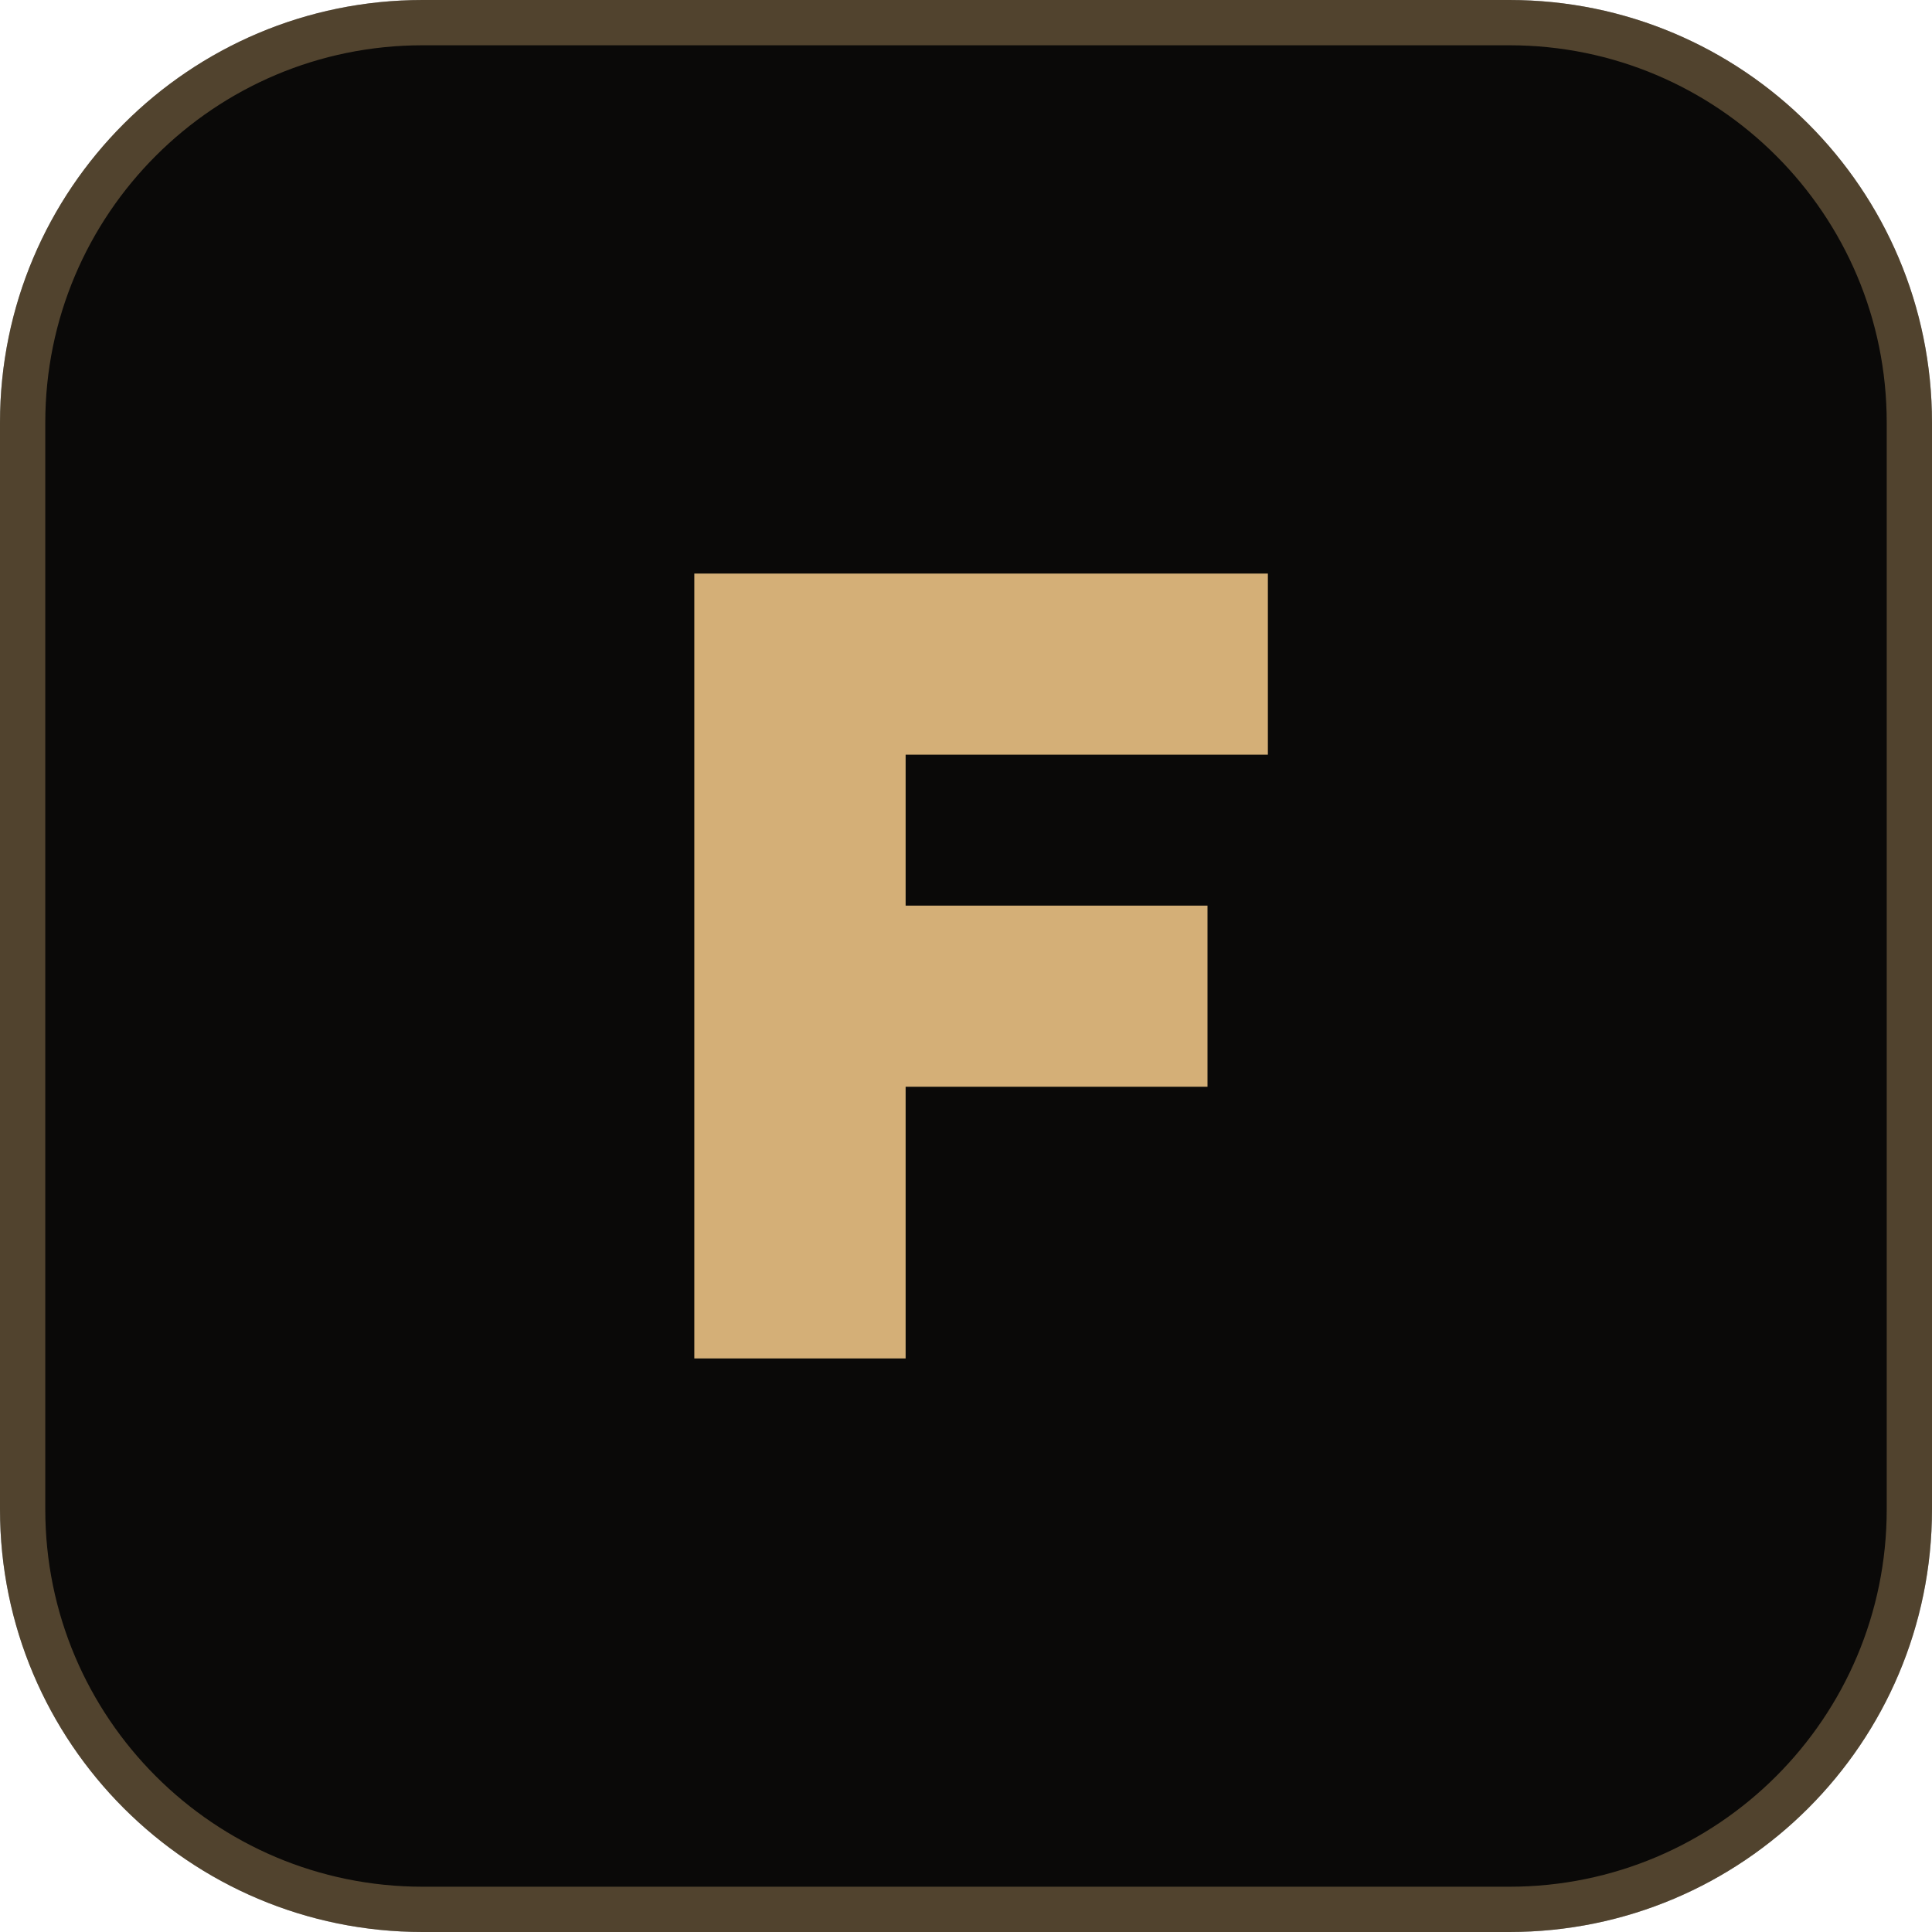
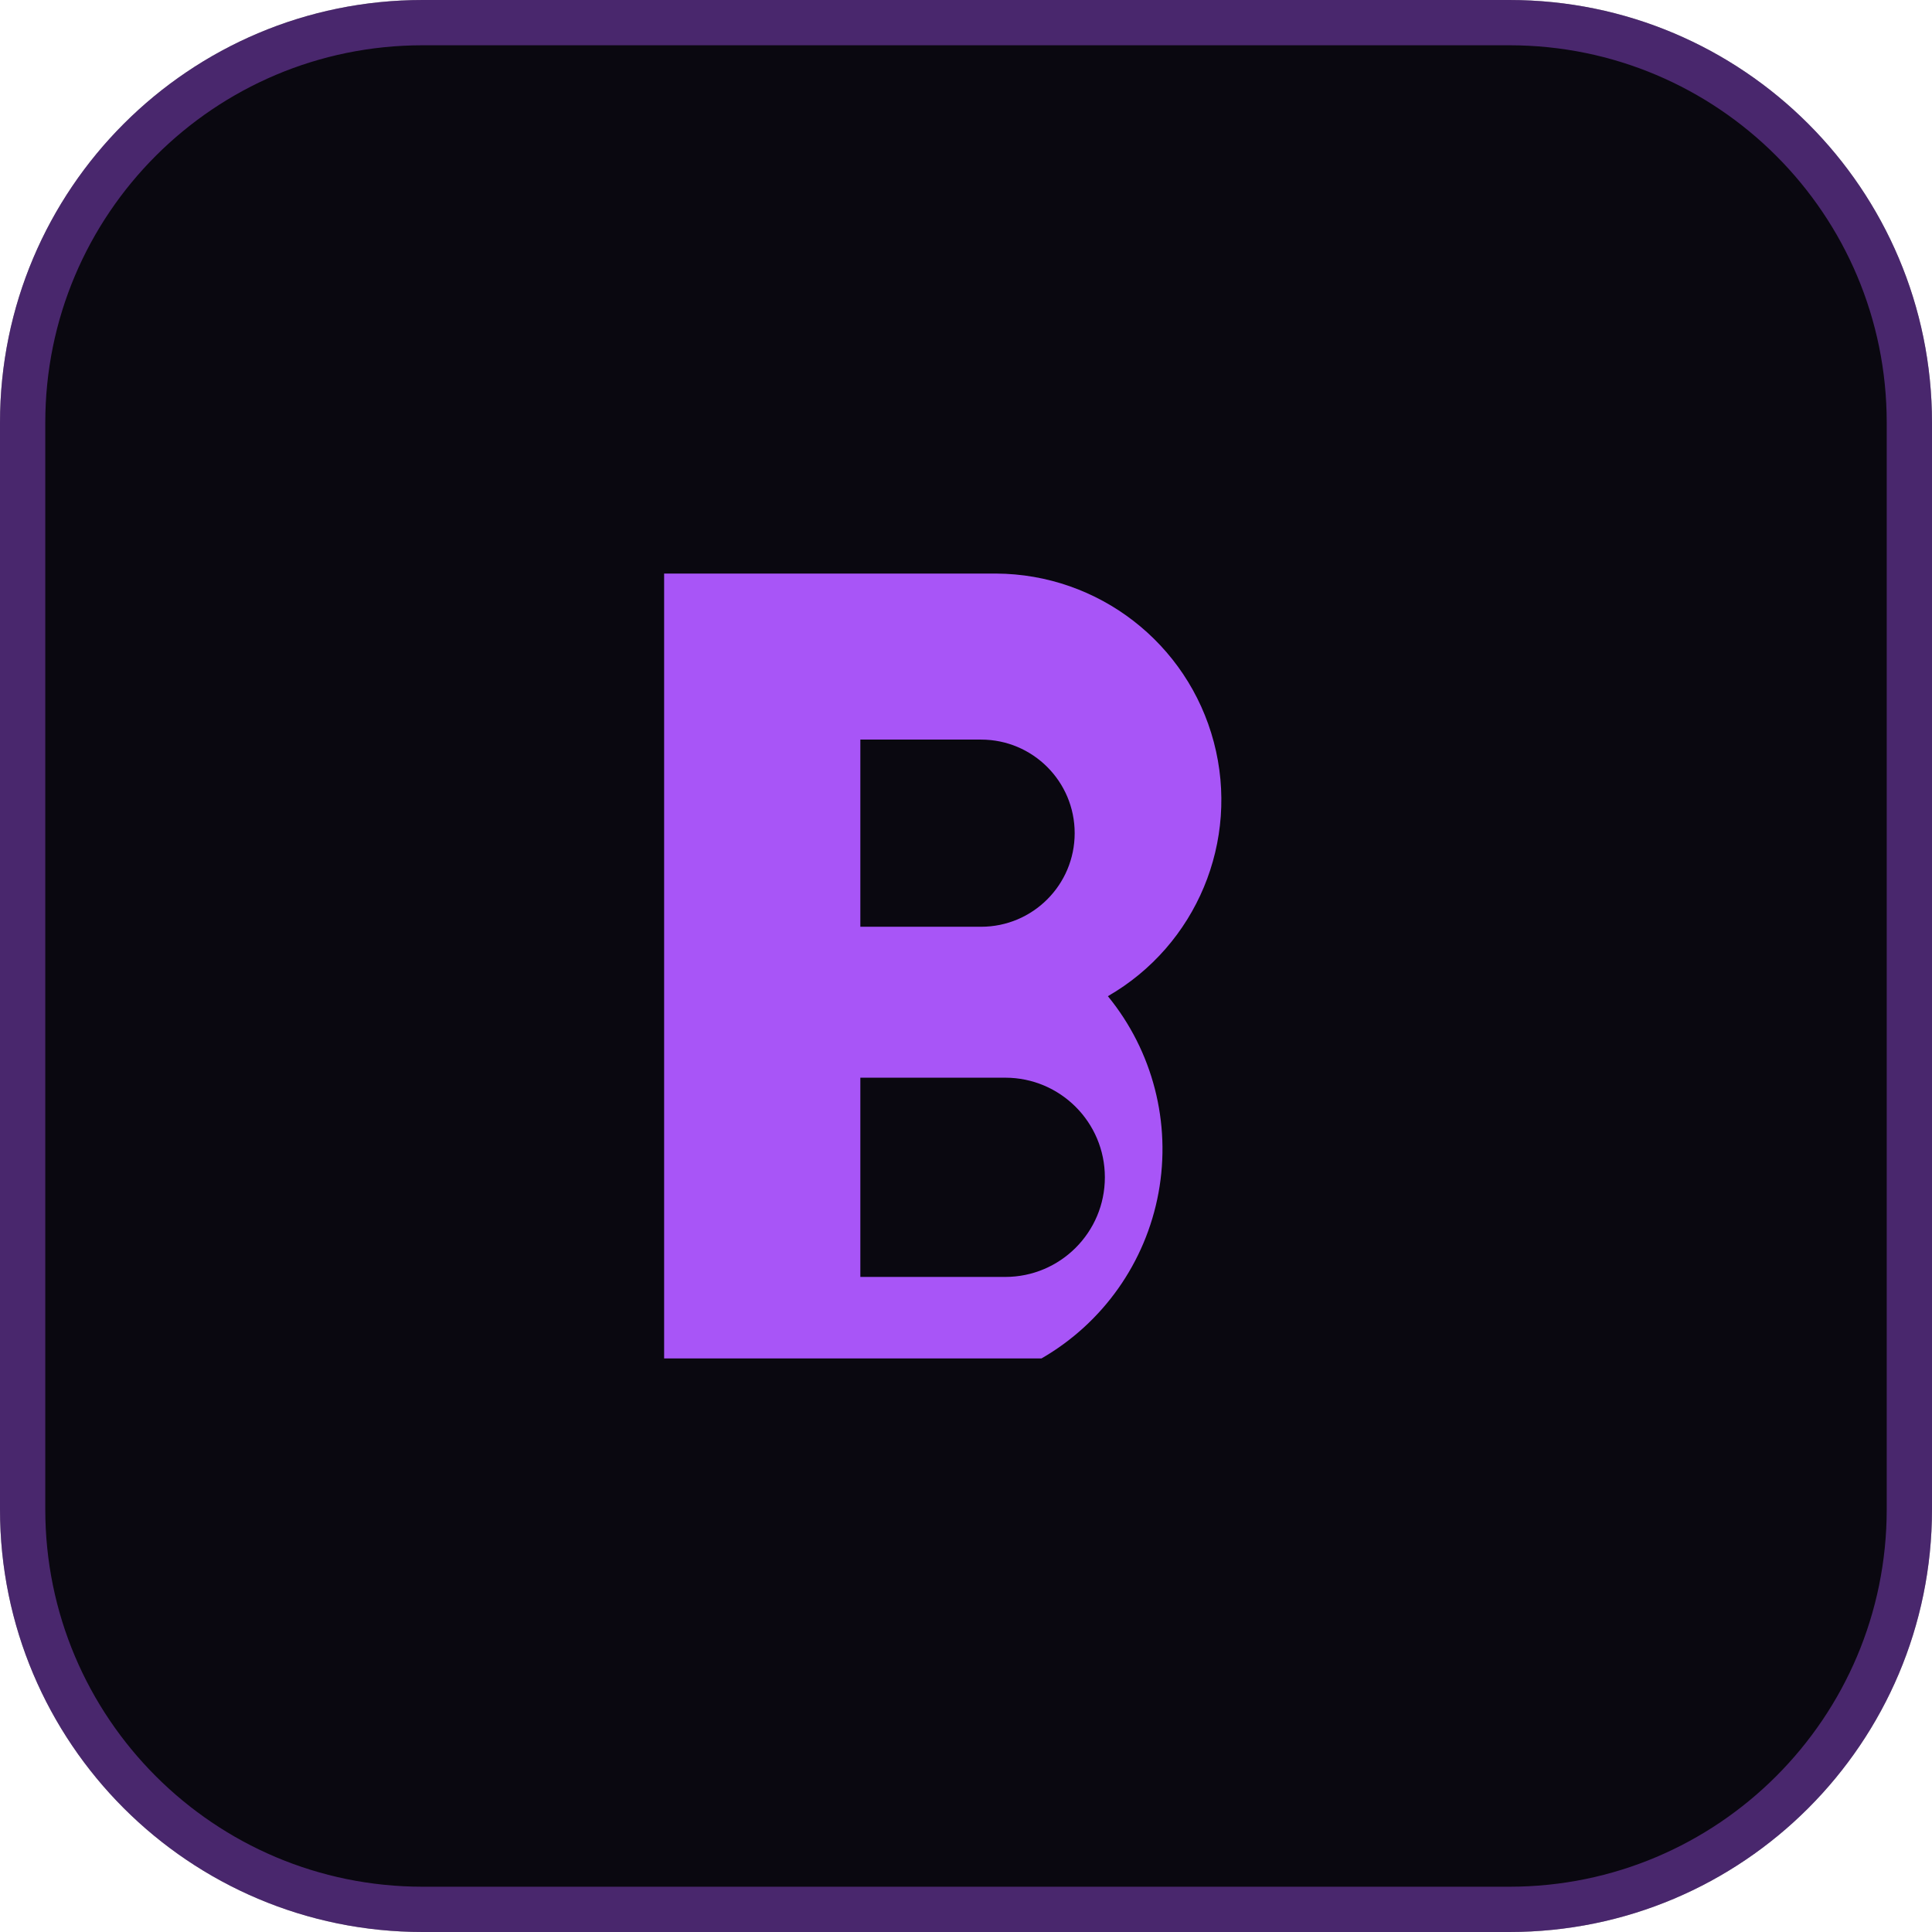
<svg xmlns="http://www.w3.org/2000/svg" viewBox="0 0 64 64" width="64" height="64">
-   <rect width="64" height="64" rx="14" fill="#0a0908" />
-   <rect x="0.75" y="0.75" width="62.5" height="62.5" rx="13.25" fill="none" stroke="#d4af77" stroke-opacity="0.35" stroke-width="1.5" />
-   <path d="M23 45V19h19v6H30v5h10v6H30v9z" fill="#d4af77" />
+   <rect width="64" height="64" rx="14" fill="#0a0810" />
+   <rect x="0.75" y="0.75" width="62.5" height="62.5" rx="13.25" fill="none" stroke="#a855f7" stroke-opacity="0.4" stroke-width="1.5" />
+   <path d="M22 19h11a7.5 7.5 0 0 1 3.7 14 8 8 0 0 1-2.2 12H22zm6.5 5.5v6.2h4a3.1 3.1 0 0 0 0-6.2zm0 11.2v6.6h4.8a3.3 3.3 0 0 0 0-6.6z" fill="#a855f7" />
</svg>
